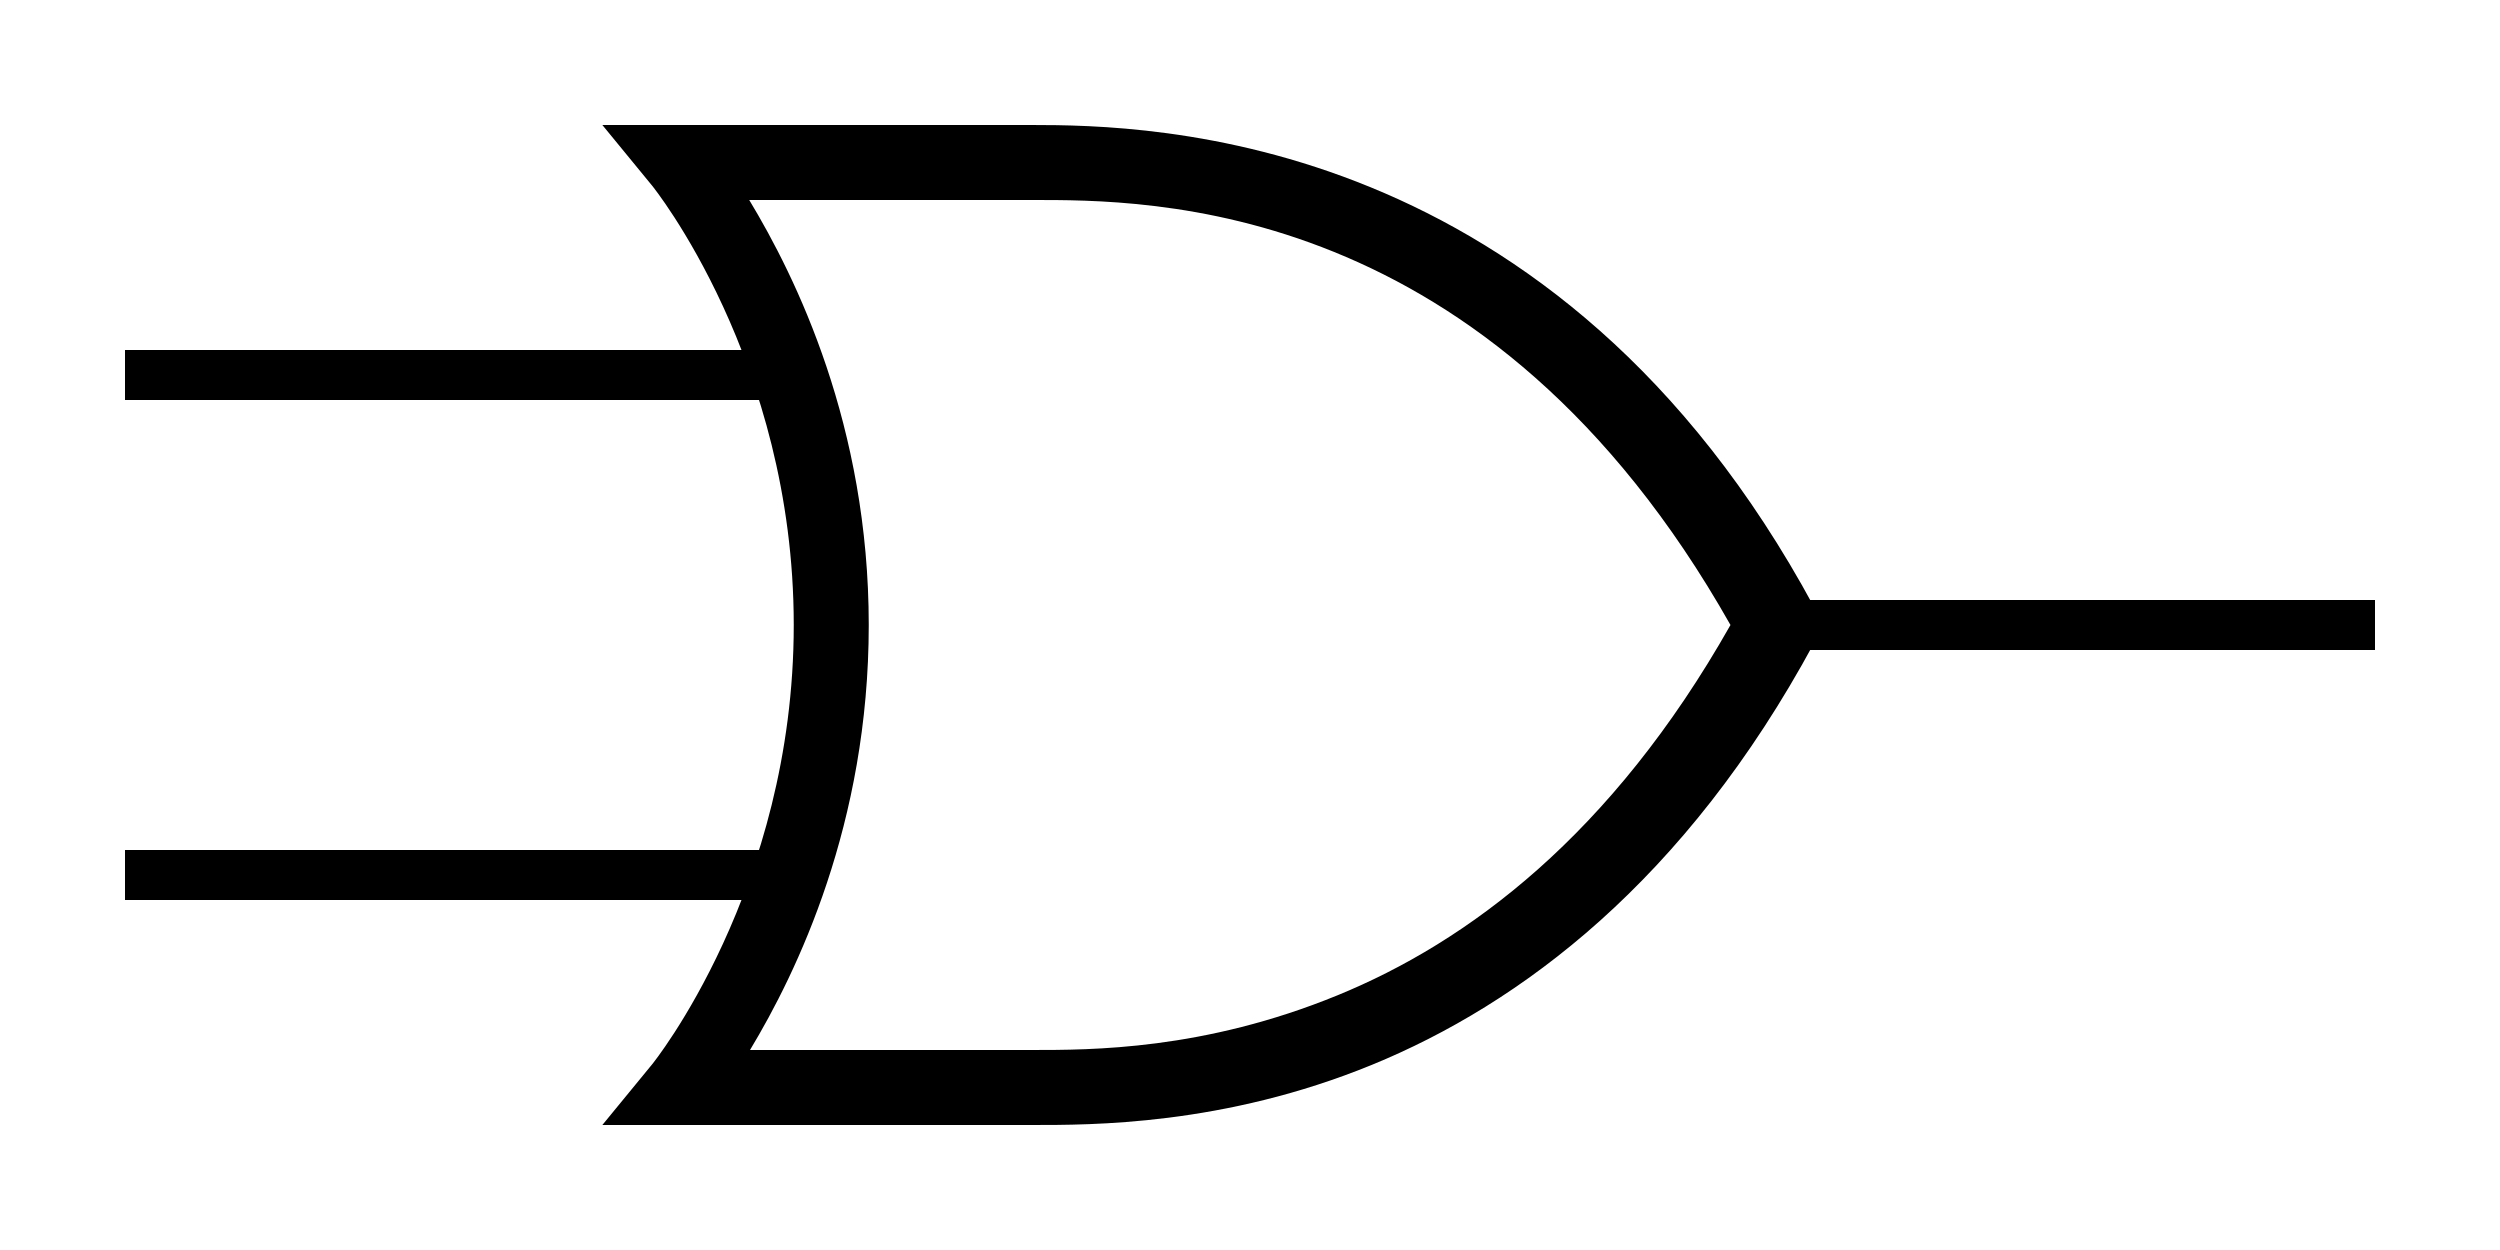
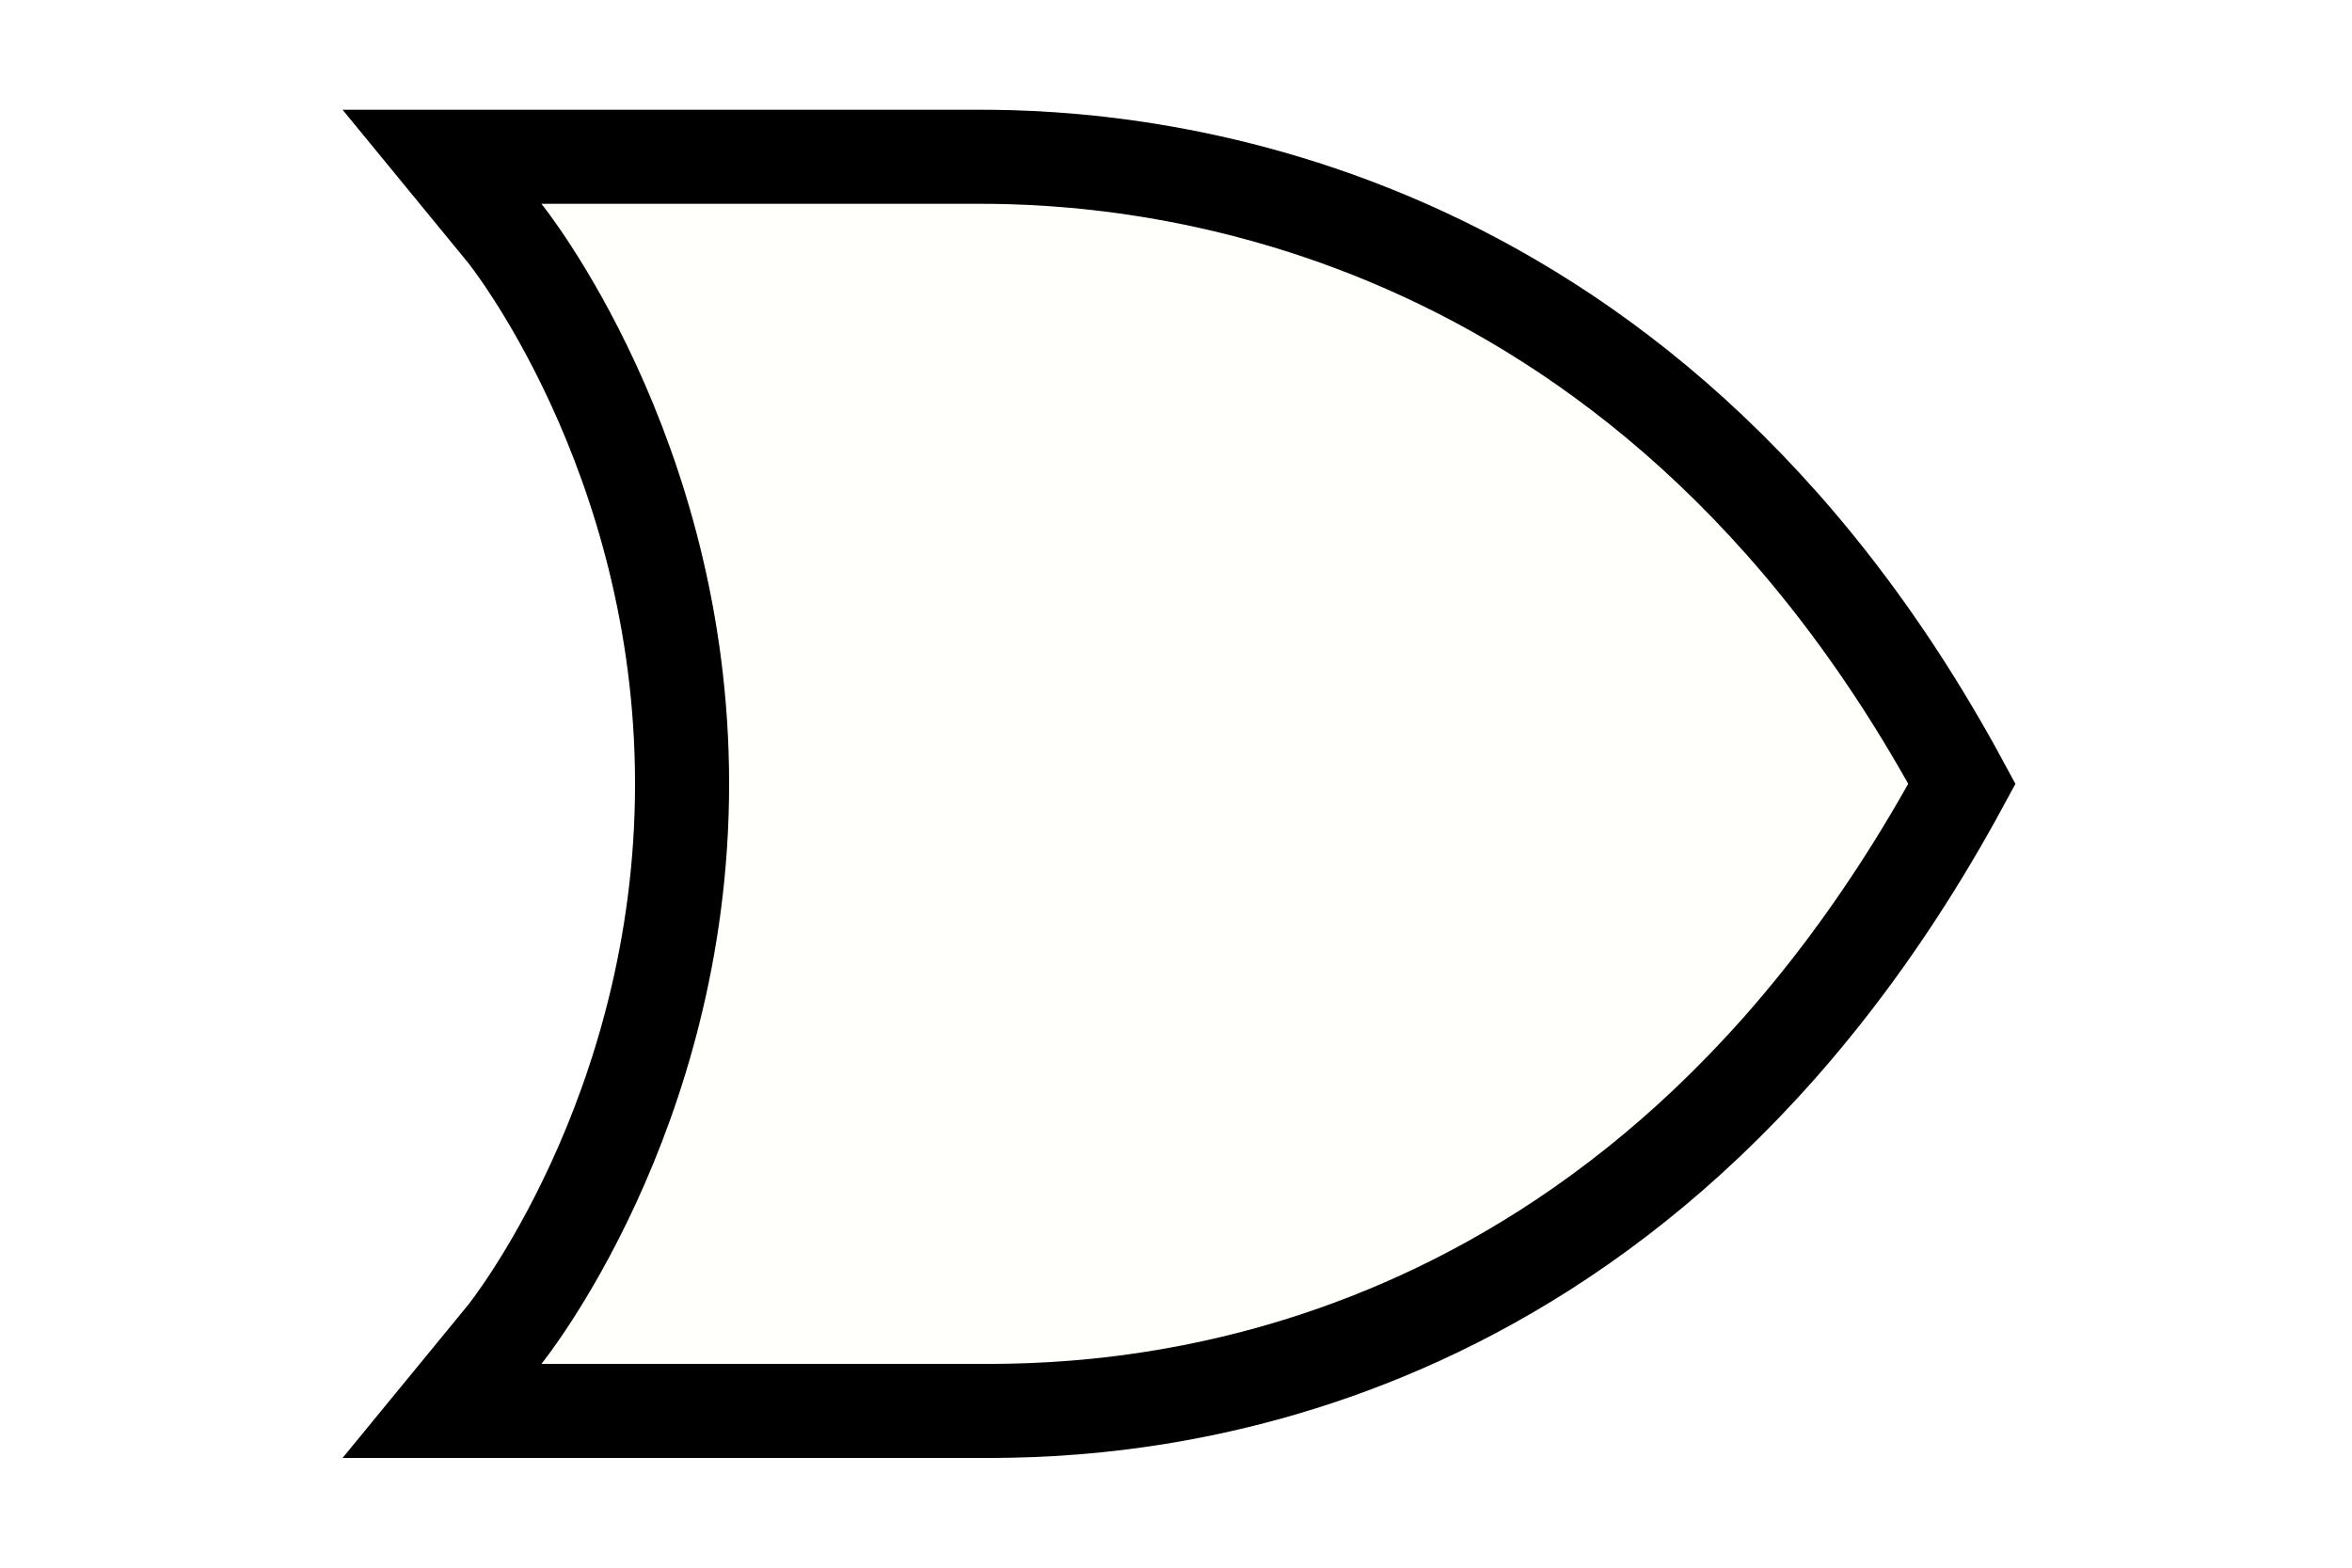
- <svg xmlns="http://www.w3.org/2000/svg" width="100" height="50" id="svg2" version="1.0">
+ <svg xmlns="http://www.w3.org/2000/svg" width="75" height="50" id="svg2" version="1.0" viewBox="10 0 75 50">
  <defs id="defs4">
    </defs>
  <g id="layer1">
-     <path style="fill:none;stroke:#000000;stroke-width:2;stroke-linecap:butt;stroke-linejoin:miter;stroke-opacity:1" d="m 70,25 c 20,0 25,0 25,0" id="path3059" />
-     <path style="fill:none;stroke:#000000;stroke-width:2;stroke-linecap:butt;stroke-linejoin:miter;stroke-opacity:1" d="M 31,15 5,15" id="path3061" />
-     <path style="fill:none;stroke:#000000;stroke-width:2;stroke-linecap:butt;stroke-linejoin:miter;stroke-opacity:1" d="M 32,35 5,35" id="path3944" />
    <g id="g2560" transform="translate(26.5,-39.5)">
-       <path style="fill:#000000;fill-opacity:1;fill-rule:evenodd;stroke:none;stroke-width:3;stroke-linecap:butt;stroke-linejoin:miter;stroke-opacity:1" d="M -2.406,44.5 L -0.406,46.938 C -0.406,46.938 5.25,53.938 5.25,64.5 C 5.25,75.062 -0.406,82.062 -0.406,82.062 L -2.406,84.5 L 0.75,84.5 L 14.75,84.5 C 17.158,84.5 22.44,84.525 28.375,82.094 C 34.31,79.663 40.912,74.75 46.062,65.219 L 44.75,64.5 L 46.062,63.781 C 35.759,44.716 19.507,44.5 14.75,44.5 L 0.75,44.5 L -2.406,44.5 z M 3.469,47.5 L 14.75,47.5 C 19.434,47.5 33.037,47.37 42.719,64.5 C 37.952,72.929 32.197,77.184 27,79.312 C 21.639,81.508 17.158,81.5 14.75,81.5 L 3.5,81.5 C 5.374,78.392 8.25,72.451 8.25,64.5 C 8.25,56.527 5.341,50.6 3.469,47.5 z" id="path4973" />
+       <path id="path4973" style="fill:#fffffb;fill-opacity:1;fill-rule:evenodd;stroke:#000000;stroke-width:3;stroke-linecap:butt;stroke-linejoin:miter;stroke-opacity:1" d="m -2.406,44.5 2,2.438 c 0,0 5.656,7 5.656,17.562 0,10.562 -5.656,17.562 -5.656,17.562 l -2,2.438 h 3.156 14 c 4.74,0.023 20.8,-0.608 31.312,-20 v 0 c -10.303,-19.066 -26.556,-20 -31.312,-20 h -14 z" />
    </g>
  </g>
</svg>
